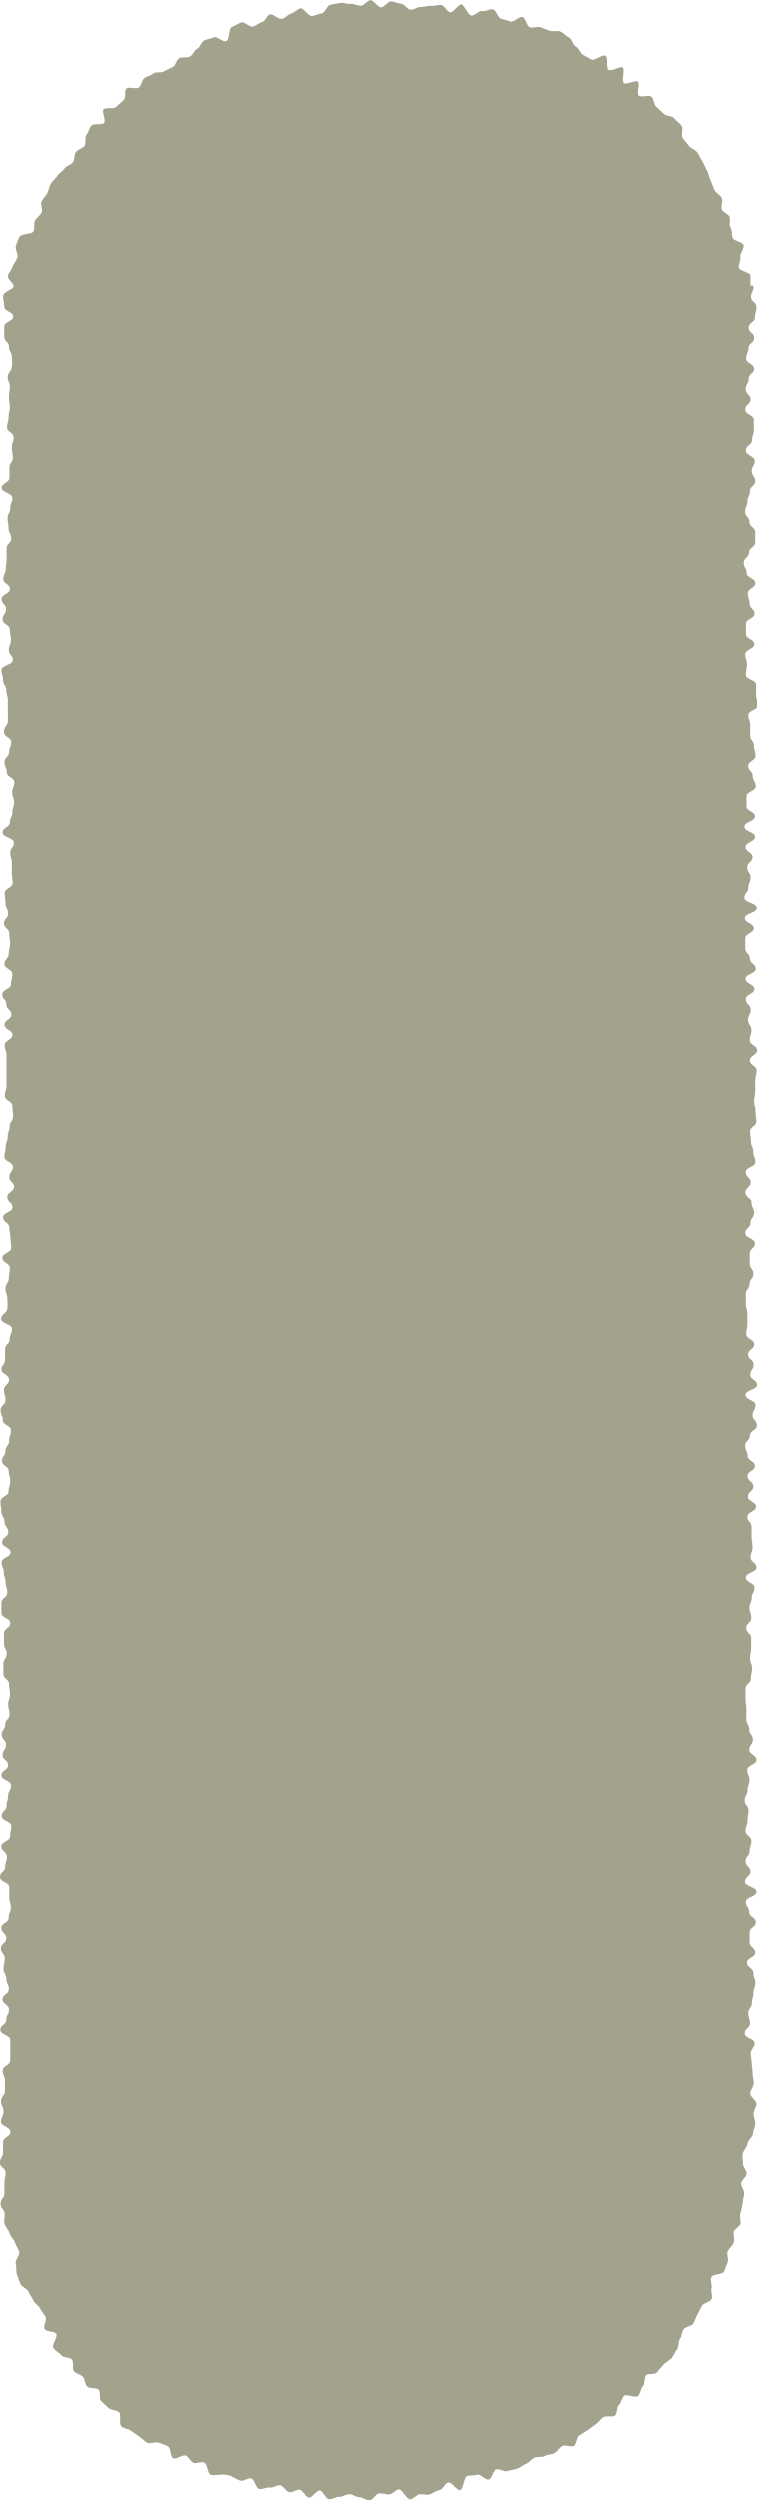
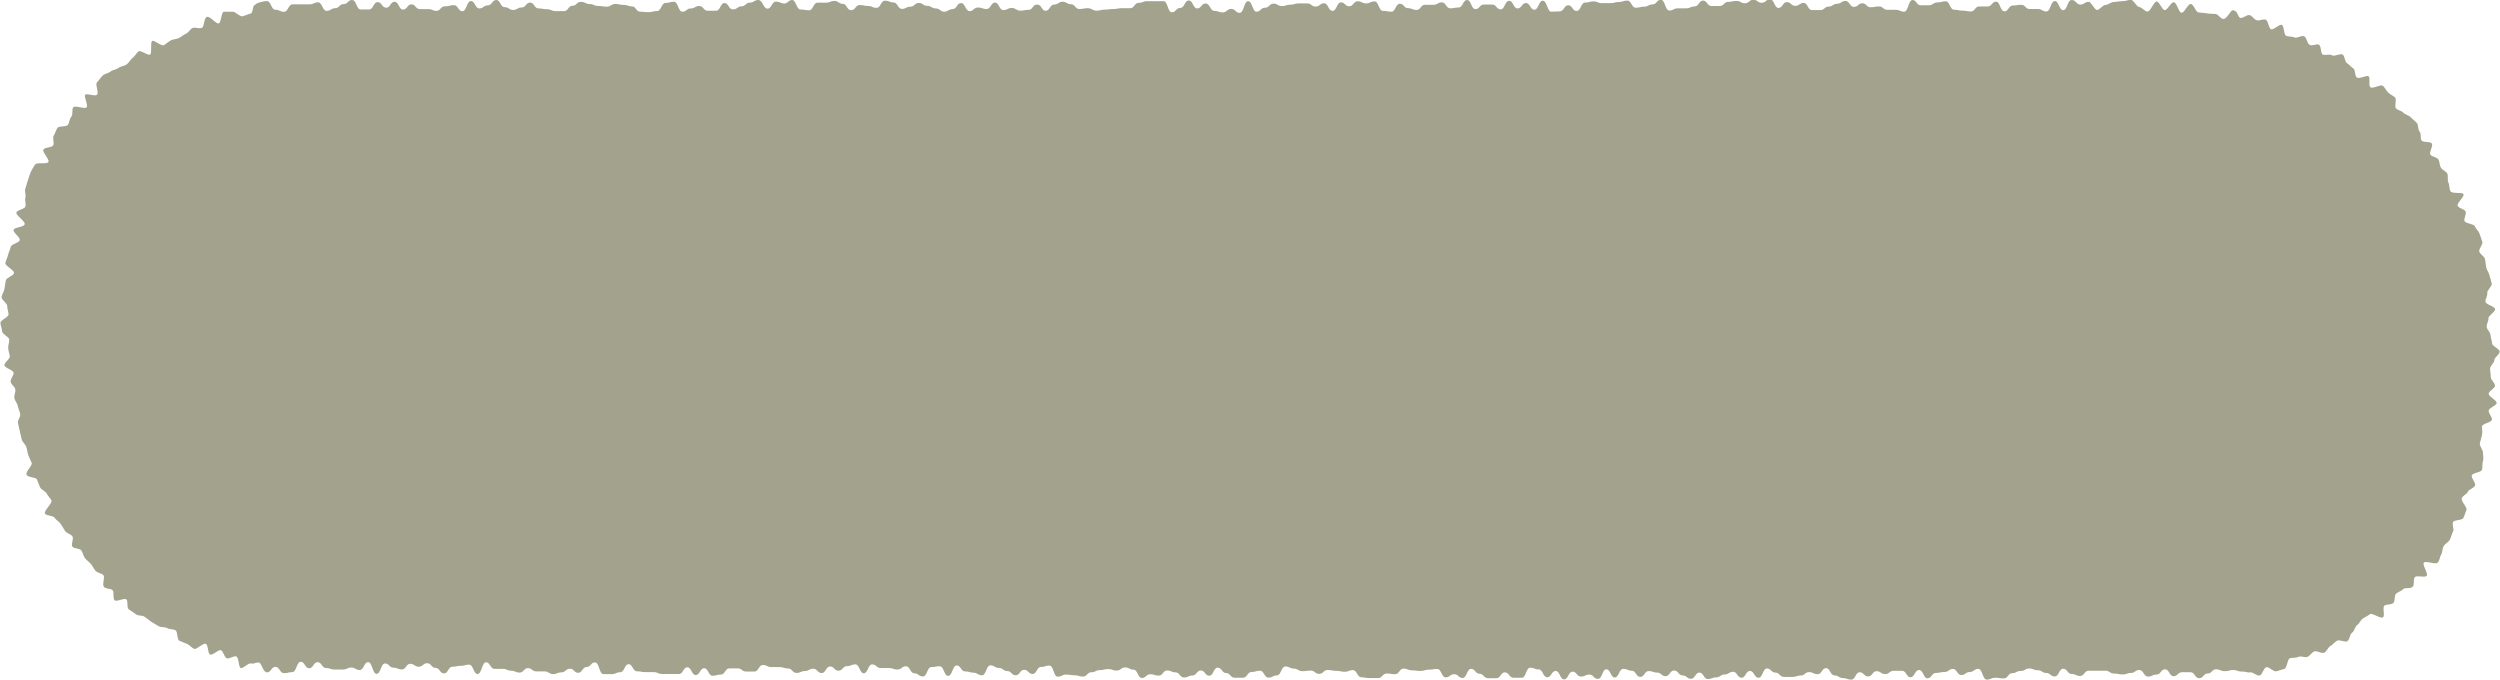
- <svg xmlns="http://www.w3.org/2000/svg" width="18.97mm" height="62.67mm" viewBox="0 0 53.78 177.64">
+ <svg xmlns="http://www.w3.org/2000/svg" width="75.34mm" height="20.47mm" viewBox="0 0 213.58 58.04">
  <g id="圖層_2" data-name="圖層 2">
-     <g id="icon">
-       <path d="M53.63,145.2c0-.36-.71-.35-.71-.71s.38-.35.38-.71-.13-.36-.13-.72.26-.36.26-.72.11-.36.11-.72.14-.36.14-.71-.14-.36-.14-.72-.46-.36-.46-.72.59-.36.59-.72-.4-.36-.4-.72v-.72c0-.36.44-.36.44-.72s-.47-.36-.47-.72-.24-.36-.24-.72.76-.36.76-.72-.82-.36-.82-.72.39-.36.39-.72-.35-.37-.35-.73.29-.36.29-.72.13-.36.13-.72-.42-.36-.42-.72.14-.36.14-.72.07-.36.07-.72-.27-.36-.27-.72.2-.36.2-.72.14-.36.14-.72-.16-.36-.16-.72.66-.36.66-.72-.51-.36-.51-.72.25-.36.25-.72-.26-.36-.26-.72-.2-.35-.2-.71,0-.36,0-.72-.06-.36-.06-.72V120c0-.36.38-.36.38-.72s.09-.36.09-.72-.15-.35-.15-.71.08-.36.08-.72,0-.36,0-.72-.35-.36-.35-.72.36-.36.36-.72-.13-.36-.13-.72.16-.36.16-.71.2-.36.2-.72-.62-.36-.62-.72.76-.36.76-.72-.42-.36-.42-.72.14-.36.14-.72-.07-.36-.07-.72,0-.36,0-.72-.3-.36-.3-.72.62-.36.62-.72-.58-.36-.58-.72.39-.36.39-.72-.42-.36-.42-.73.53-.36.53-.72-.52-.36-.52-.72-.18-.36-.18-.72.34-.36.34-.72.5-.37.5-.73-.31-.36-.31-.72.21-.36.21-.72-.71-.36-.71-.72.82-.36.82-.72-.48-.36-.48-.72.24-.36.24-.72-.4-.36-.4-.72.44-.36.44-.72-.57-.36-.57-.72.08-.36.08-.72,0-.36,0-.72S53,93,53,92.67s0-.36,0-.72.27-.36.27-.72.27-.36.27-.72-.26-.36-.26-.72,0-.36,0-.72.37-.36.37-.72-.69-.37-.69-.73.37-.36.37-.72.26-.36.26-.72-.18-.36-.18-.72-.44-.36-.44-.72.38-.37.38-.73-.36-.36-.36-.72.69-.36.69-.72-.15-.36-.15-.73-.16-.36-.16-.72-.07-.36-.07-.72.45-.36.45-.72-.06-.36-.06-.72-.1-.36-.1-.72.08-.36.08-.72,0-.36,0-.72.1-.37.1-.73-.48-.36-.48-.72.51-.36.51-.72-.52-.36-.52-.72.12-.36.12-.72-.24-.36-.24-.73.19-.36.19-.72S53,71.38,53,71s.61-.36.61-.72-.63-.37-.63-.73.73-.36.73-.72-.42-.36-.42-.72-.33-.36-.33-.72,0-.36,0-.72.61-.36.61-.72-.64-.36-.64-.72.85-.36.85-.72-.88-.36-.88-.72.28-.36.28-.72.16-.36.16-.72-.24-.36-.24-.73.38-.36.38-.72-.5-.36-.5-.72.68-.36.68-.72-.76-.36-.76-.72.75-.36.75-.73-.6-.36-.6-.72,0-.36,0-.71.66-.36.66-.72-.22-.36-.22-.72-.32-.36-.32-.72.52-.36.52-.72-.11-.36-.11-.72-.27-.36-.27-.72,0-.36,0-.73-.13-.36-.13-.72.7-.36.7-.72-.15-.36-.15-.73,0-.36,0-.72S53,48.3,53,47.94s.08-.37.08-.73-.12-.36-.12-.72.64-.36.64-.72-.59-.36-.59-.72,0-.37,0-.73.61-.36.61-.72-.35-.36-.35-.72-.13-.37-.13-.73.54-.36.54-.72-.62-.37-.62-.73-.21-.36-.21-.72.38-.36.38-.73.44-.36.44-.72,0-.36,0-.72-.41-.37-.41-.73-.31-.36-.31-.73.16-.36.16-.72.18-.36.18-.73.38-.36.38-.72-.25-.36-.25-.72.22-.36.22-.72S53,32.38,53,32s.44-.37.44-.73.13-.36.13-.73,0-.36,0-.72-.61-.36-.61-.73.38-.36.38-.72-.35-.37-.35-.73.21-.36.21-.73.39-.36.39-.72-.57-.37-.57-.73.17-.37.17-.73.41-.37.41-.73-.4-.36-.4-.73.45-.36.45-.73.11-.36.11-.73-.39-.36-.39-.73.23-.4.16-.76c0-.08-.15,0-.2-.05,0-.24,0-.45,0-.69s-.76-.33-.82-.56.16-.54.1-.77.3-.6.23-.84-.7-.29-.78-.52,0-.49-.14-.72,0-.52-.07-.75-.47-.33-.56-.55.11-.58,0-.81-.4-.34-.51-.56-.17-.46-.28-.67-.13-.49-.25-.7-.2-.45-.33-.66-.22-.43-.36-.64-.45-.28-.6-.47-.31-.38-.45-.57.07-.68-.08-.87-.37-.34-.53-.53-.57-.14-.74-.32-.36-.33-.53-.5-.16-.53-.33-.7-.73.07-.91-.09.12-.89-.07-1-.83.26-1,.1.11-1-.08-1.1-.8.31-1,.17,0-.86-.2-1-.8.39-1,.27l-.61-.34c-.21-.12-.28-.47-.5-.58s-.26-.53-.48-.64-.38-.32-.6-.42-.54,0-.76-.06l-.67-.26c-.22-.09-.54.1-.77,0s-.28-.65-.51-.72-.62.38-.85.31l-.68-.2c-.23-.06-.34-.61-.57-.66s-.53.17-.76.12-.56.36-.79.32S33,.34,32.8.3s-.57.59-.8.56-.41-.5-.65-.52-.49.08-.72.06-.49.1-.72.08-.48.21-.72.2-.46-.43-.7-.44S28,.08,27.78.08s-.47.42-.7.43S26.58,0,26.34,0s-.45.38-.69.39-.49-.15-.73-.13-.49-.1-.72-.07-.47.1-.71.13-.39.58-.63.62-.45.14-.68.19-.6-.6-.83-.55-.43.32-.66.37-.41.32-.64.38S19.46,1,19.23,1s-.36.48-.59.55-.42.24-.65.32-.63-.37-.85-.29-.44.24-.66.32-.16.87-.38,1-.67-.36-.89-.26-.48.12-.69.22-.29.49-.51.6-.3.44-.51.55-.54,0-.75.11-.25.5-.45.62-.44.19-.64.32-.56,0-.75.15-.46.19-.65.33-.2.53-.39.67-.7-.08-.88.07,0,.68-.22.84l-.54.48c-.17.16-.69,0-.86.15s.22.87,0,1-.71,0-.87.16-.19.47-.35.65,0,.62-.14.8-.47.24-.61.43-.08.53-.21.72-.47.25-.6.45-.39.32-.51.52-.35.35-.47.56-.13.47-.25.68-.3.38-.41.59.13.6,0,.81-.37.35-.47.57,0,.51-.09.73-.86.16-1,.39-.18.45-.26.67.19.58.11.81-.26.41-.34.64-.27.42-.34.65.46.55.4.78-.74.33-.74.69.08.36.08.72.64.36.64.71-.64.36-.64.72,0,.35,0,.71.34.36.34.72.2.36.2.71.05.36,0,.72-.28.36-.29.72.16.35.15.71-.06.36-.06.72.06.36.06.71-.09.36-.09.72-.11.36-.11.71.47.36.47.72-.13.36-.13.72.07.36.07.72-.24.35-.24.71,0,.36,0,.72-.55.36-.55.71.76.37.76.72-.15.36-.15.72-.19.36-.19.72.07.36.07.72.19.36.19.72-.33.35-.33.71,0,.36,0,.72-.06.36-.06.72-.17.36-.18.72.48.36.48.72-.6.36-.6.72.32.36.32.72-.25.36-.25.72.52.37.52.73.08.36.08.72-.14.36-.15.72.28.36.28.72-.81.36-.81.72.12.36.12.72.23.36.23.72.12.36.11.72,0,.36,0,.72,0,.36,0,.72S.28,51.6.28,52s.52.36.52.72-.15.36-.15.71-.33.36-.33.72.16.36.16.72.55.36.54.72-.15.36-.15.72S1,56.63,1,57s-.12.36-.12.72-.18.35-.18.71-.52.36-.52.72.81.36.81.72-.26.36-.26.72.11.36.11.72,0,.35,0,.71.06.36.06.72-.57.36-.57.72.07.36.06.72.19.36.19.72-.3.35-.3.71.39.36.38.72.06.36.06.72-.1.36-.1.72-.31.36-.31.72.57.36.57.72-.1.36-.1.72-.62.36-.62.72.3.36.29.72.36.36.36.72-.49.36-.49.72.57.37.57.73-.56.36-.56.72.13.36.13.72v.72c0,.36,0,.36,0,.72s0,.36,0,.73-.12.36-.12.72.54.36.54.72.05.36.05.72-.24.36-.24.72-.14.36-.14.72-.14.36-.14.72-.09.36-.1.72.61.36.61.72-.26.36-.26.72S1,84,1,84.34s-.48.36-.48.72.37.36.37.72-.67.36-.67.72.44.36.44.72.08.36.08.72.06.36.06.72-.63.36-.63.72.53.36.53.72-.06.36-.07.72-.23.36-.24.72.13.36.13.72.05.36,0,.73-.44.36-.44.72.77.36.77.72-.16.36-.16.72-.33.36-.33.72,0,.37,0,.73S.1,97,.1,97.32s.56.36.55.72-.37.36-.37.72.11.36.11.72-.35.36-.35.72.16.36.16.72.58.36.58.72-.13.36-.13.73-.25.35-.26.72-.24.36-.25.72.48.36.48.72.11.36.11.72-.12.36-.12.72-.58.36-.58.73.07.36.07.72.22.36.22.72.27.36.27.73-.44.35-.44.72.6.36.6.72-.64.36-.64.71.16.36.16.72.13.36.13.72.12.36.12.72-.42.36-.42.72,0,.36,0,.72.63.36.63.72-.45.36-.45.73,0,.36,0,.72.2.36.2.72-.24.36-.24.72,0,.36,0,.72.41.37.41.73.06.36.06.72-.13.36-.13.71.1.36.1.72-.31.36-.31.72-.25.36-.25.72.31.36.31.72-.25.36-.25.72.4.36.4.72-.48.36-.48.72.69.37.69.73-.21.36-.21.72-.11.36-.11.72-.35.36-.35.73.69.36.69.72-.09.36-.09.72-.63.36-.63.72.4.37.4.73-.12.36-.12.72S0,133,0,133.38s.66.36.66.72,0,.37,0,.73.11.36.11.72-.15.36-.15.73-.53.36-.53.72.36.36.36.73-.39.36-.39.72.28.36.28.72-.09.36-.09.73.2.36.2.72.18.37.18.73-.45.36-.45.72.46.37.46.73-.19.36-.19.72-.43.36-.43.72.71.36.71.72,0,.36,0,.72,0,.37,0,.73-.54.36-.54.73.16.36.16.72,0,.36,0,.72-.28.37-.28.73.18.36.18.73-.18.36-.18.72.67.37.67.73-.51.36-.52.73,0,.36,0,.73-.22.36-.23.72.41.37.41.73-.09.37-.09.73,0,.37,0,.73-.27.37-.27.73.27.37.29.74-.09.5,0,.73.3.43.36.66.31.41.38.65.23.42.3.65-.33.61-.25.84,0,.52.08.74.16.47.25.69.47.33.57.55.25.41.35.63.37.35.48.57.27.39.39.6-.19.65-.07.86.7.14.83.35-.34.78-.21,1,.42.31.56.51.63.13.77.32,0,.62.13.81.48.23.64.41.14.51.3.69.65.05.82.22,0,.66.19.83.35.33.53.49.53.12.72.27,0,.8.16,1,.49.17.68.32l.6.42c.19.14.37.32.57.44s.63-.09.83,0,.46.15.66.27.15.73.36.84.68-.29.9-.19.32.41.54.51.57-.14.79,0,.21.75.43.84.53,0,.75,0,.49,0,.71.11.43.25.65.32.55-.22.78-.16.32.69.55.75.52-.14.76-.1.52-.2.75-.16.4.45.64.49.51-.21.74-.18.42.54.65.57.53-.53.77-.51.43.61.67.62.49-.18.72-.17.48-.19.72-.19.47.22.71.22.48.23.72.22.46-.49.7-.5.48.1.71.08.45-.34.68-.36.56.73.8.71.44-.33.68-.36.5.09.73,0,.44-.26.68-.3.38-.49.62-.54.62.6.85.54.26-.93.49-1,.48,0,.71-.09.61.41.84.34.29-.64.52-.72.57.2.79.12.48-.09.7-.17.42-.26.64-.35.37-.33.59-.43.51,0,.73-.12.49-.1.7-.21.33-.39.54-.5.6.09.81,0,.19-.62.39-.74l.6-.39c.2-.13.38-.28.58-.42s.33-.35.52-.49.63,0,.82-.11.12-.61.3-.77.19-.49.37-.65.82.2,1,0,.17-.52.34-.69.06-.6.22-.77.64,0,.8-.23.3-.37.46-.55.42-.27.57-.46.23-.42.37-.61.07-.55.21-.74.12-.48.26-.68.55-.2.68-.4.18-.45.3-.65.21-.43.33-.63.56-.24.67-.45-.07-.58,0-.79-.13-.58,0-.8.79-.16.89-.38.17-.44.26-.66-.09-.55,0-.77.34-.38.42-.61,0-.51,0-.74.41-.37.48-.59-.08-.52,0-.75a5.32,5.32,0,0,0,.16-.7c0-.2.08-.44.11-.71s-.23-.48-.21-.74.36-.43.39-.67-.29-.5-.27-.75-.07-.48,0-.72.31-.44.33-.68.36-.45.38-.69.15-.47.17-.71-.13-.49-.12-.73.2-.47.21-.7-.46-.51-.45-.75.25-.47.26-.71-.1-.49-.09-.72-.06-.49-.06-.71-.07-.49-.08-.71S53.66,145.41,53.63,145.2Z" style="fill:#a2a28d" />
+     <g id="icon4">
+       <path d="M178.45.16c-.36,0-.35.23-.71.23S177.38,0,177,0s-.36.87-.72.87-.36-.78-.72-.78-.36.89-.72.89-.36-.21-.72-.21h-.72c-.35,0-.35-.36-.71-.36s-.36.06-.72.06-.36.5-.72.5-.36-.83-.71-.83-.36.41-.72.41h-.72c-.36,0-.36.43-.71.43s-.36-.07-.72-.07-.36-.08-.72-.08-.36-.72-.71-.72-.36.1-.72.1-.36.24-.72.24-.35,0-.71,0S163.76,0,163.4,0s-.36,1-.71,1-.36-.16-.72-.16-.36,0-.72,0-.35-.29-.71-.29-.36.07-.72.07-.36-.34-.71-.34-.36.31-.72.31-.36-.51-.72-.51-.35.24-.71.24-.36.24-.72.24-.35.3-.71.3h-.72c-.36,0-.36-.61-.71-.61s-.36.25-.72.25-.36-.32-.72-.32-.35.5-.71.5-.36-.74-.72-.74-.36.3-.72.3-.35-.26-.71-.26-.36.3-.72.3-.36-.2-.72-.2-.35.08-.71.08-.36.35-.72.35h-.72c-.36,0-.36-.46-.71-.46s-.36.5-.72.5-.36.16-.72.16h-.72c-.36,0-.36.19-.72.19s-.36-.92-.72-.92-.36.4-.72.4-.35.19-.71.19-.36.09-.72.09-.36-.61-.72-.61-.36.12-.72.12-.36.1-.72.1-.36,0-.73,0-.36-.15-.72-.15-.36.1-.72.1-.36.72-.72.72-.36-.49-.72-.49-.36.52-.72.52S132.9,1,132.54,1s-.37-.94-.73-.94-.36.77-.72.77-.36-.57-.72-.57-.36.46-.72.46-.36-.65-.72-.65-.36.73-.72.73-.36-.41-.72-.41h-.72c-.36,0-.36.39-.72.39S125.7,0,125.34,0s-.36.64-.72.64-.36.07-.72.07-.36-.51-.72-.51-.36.21-.72.21-.36,0-.72,0-.36.44-.72.44S120.66.7,120.3.7s-.35-.38-.71-.38-.36.68-.72.68-.36-.07-.72-.07-.36-.81-.72-.81-.36.17-.72.17-.36-.18-.72-.18-.36.43-.72.43-.36-.34-.71-.34-.36.73-.72.73-.36-.65-.72-.65-.36.28-.72.28-.36-.27-.72-.27-.36,0-.72,0-.36.11-.72.11-.36.12-.72.12-.36-.21-.72-.21-.36.35-.73.35-.36.34-.72.34-.36-.9-.72-.9-.36,1-.72,1-.36-.34-.72-.34-.37.3-.73.3-.36-.13-.72-.13S103.38.3,103,.3s-.36.42-.72.42-.36-.68-.72-.68-.36.64-.73.64-.36.37-.72.37S99.77.1,99.41.1s-.36,0-.72,0H98c-.36,0-.36.14-.72.14s-.36.46-.72.46-.36,0-.72,0-.36.07-.72.07-.36.05-.72.05-.36.09-.72.09S93.29.7,92.93.7s-.36.07-.72.07-.36-.41-.72-.41-.36-.21-.72-.21-.36.24-.72.24-.36.53-.72.53S89,.39,88.6.39s-.36.45-.72.45-.36.07-.72.07S86.8.68,86.44.68s-.37.18-.73.18S85.35.22,85,.22s-.36.55-.72.55-.36-.13-.73-.13-.36.31-.72.31S82.46.26,82.1.26s-.36.52-.72.52S81,1,80.66,1,80.3.72,79.94.72,79.58.5,79.21.5s-.36-.25-.72-.25-.36.32-.72.32-.36.19-.72.19-.36-.55-.72-.55S76,.06,75.61.06s-.36.61-.73.61-.36-.16-.72-.16S73.8.43,73.44.43s-.36.44-.73.44S72.35.33,72,.33s-.36-.25-.72-.25-.36.15-.72.15h-.73c-.36,0-.36.65-.72.65s-.36-.07-.72-.07S68,0,67.67,0,67.31.3,67,.3s-.36-.16-.72-.16-.36.6-.72.6S65.15,0,64.78,0s-.36.22-.72.22-.36.32-.72.32S63,.8,62.61.8s-.36-.54-.72-.54-.36.66-.72.66-.36,0-.72,0-.36-.41-.72-.41-.36.21-.72.21-.36.28-.72.28-.36-.85-.72-.85-.36.1-.72.1-.36.69-.72.69-.36.1-.72.1S55.05,1,54.69,1,54.33.55,54,.55s-.36-.13-.72-.13-.37-.08-.73-.08-.36.23-.72.23-.36-.06-.73-.06-.36-.16-.72-.16S50,.16,49.62.16s-.36.33-.72.33-.36.46-.72.46-.36,0-.72,0S47.1.79,46.73.79,46.37.72,46,.72s-.36-.5-.72-.5-.36.42-.73.42-.36.21-.72.21-.36-.24-.73-.24S42.75,0,42.39,0s-.36.46-.73.46-.36.26-.72.26-.36-.63-.72-.63-.37.87-.73.87-.36-.52-.72-.52S38.4.54,38,.54s-.36.39-.73.39S37,.78,36.59.78s-.36,0-.73,0S35.5.37,35.14.37s-.36.45-.72.45S34.06.15,33.7.15s-.36.51-.72.51-.37-.48-.73-.48-.37.63-.73.63-.36,0-.72,0S30.44,0,30.07,0s-.36.35-.73.35-.36.35-.72.35-.37.23-.73.23S27.52.2,27.16.2s-.36.17-.73.17-.36,0-.73,0-.36,0-.72,0-.37.64-.73.64-.37-.18-.74-.18-.36-.74-.73-.74a2.81,2.81,0,0,0-.8.18.48.48,0,0,0-.2.15c-.24,0-.15.69-.39.74s-.45.18-.69.23S20.11,1,19.88,1s-.52,0-.76,0-.22.93-.45,1-.72-.63-1-.56-.21.85-.44.94-.54-.06-.76,0-.36.4-.58.49-.4.27-.62.38-.48.09-.69.2-.39.29-.6.41-.83-.48-1-.36,0,1-.16,1.15-.82-.39-1-.26-.31.42-.51.56-.3.41-.5.55-.5.15-.69.3-.51.16-.69.31-.5.19-.68.35-.3.41-.48.57.18.88,0,1.06-.84-.14-1,0,.27.9.11,1.08-1-.2-1.14,0,0,.61-.17.81-.15.49-.29.69-.76.06-.89.26-.19.46-.32.66.08.62-.05.83-.71.15-.83.36.54.84.43,1.06-1,0-1.14.22-.27.43-.37.64-.15.48-.24.7-.13.48-.22.7.07.56,0,.78.07.54,0,.77-.7.28-.77.51.78.74.71,1-.89.25-.95.48.59.64.53.88-.72.33-.77.57-.18.46-.23.69-.19.47-.23.7.78.61.74.85-.67.39-.7.63-.09.48-.12.72-.22.47-.24.71.49.52.48.76.11.48.11.72-.69.47-.69.71.14.49.14.73.6.47.61.71-.1.48-.09.72.12.47.14.71-.49.52-.46.76.75.4.78.64-.28.52-.25.76.36.42.4.66-.12.5-.08.74.25.44.29.67.16.45.21.69-.25.55-.19.78.09.47.16.71.09.47.16.7.31.4.39.63.09.48.17.7.2.44.29.66-.53.73-.44,1,.8.2.89.42.17.45.27.67.45.31.56.53.3.38.41.59-.68.91-.56,1.12.71.16.83.36.39.33.52.53l.38.61c.14.2.48.25.62.45s-.15.69,0,.88.62.13.76.32.16.47.31.66.35.32.51.5.24.42.4.59.49.19.66.36-.12.79.05,1,.55.12.73.28,0,.71.19.87.82-.23,1-.07,0,.71.22.86.41.26.6.41.54.07.74.21.37.3.57.43.42.24.62.37.53.05.73.17.5.07.71.18.12.78.33.89.45.18.67.28.38.32.59.42.77-.52,1-.43.16.83.38.92.7-.45.92-.37.27.61.5.69.58-.24.81-.16.19,1,.41,1,.64-.47.87-.4.44-.13.67-.07.33.83.68.83.36-.47.72-.47.36.53.72.54.36-.09.72-.09.36-.88.72-.88.36.55.72.55.36-.52.72-.52.36.5.72.5.36.13.72.13h.72c.36,0,.36-.17.72-.17s.36.21.72.21.36-.67.72-.67.36,1,.72,1,.36-.89.72-.89.36.36.72.36.36.15.72.15.36-.48.72-.48.36.25.72.25.36-.3.72-.3.36.4.72.4.36.47.72.47.36-.57.72-.57.36-.08.72-.08.35-.1.71-.1.36.8.72.8.36-1,.72-1,.36.56.72.56.35,0,.71,0,.36.16.72.16.36.16.72.16.36-.38.71-.38.36.28.72.28.36,0,.72,0,.36.23.71.23.36-.15.72-.15.36-.31.72-.31.36.35.71.35.36-.5.72-.5.36-.4.72-.39.35,1,.71,1,.36,0,.72,0,.36-.16.72-.16.36-.69.71-.69.36.61.72.61.36.07.71.07h.72c.36,0,.36.16.72.16s.35,0,.71,0H58c.36,0,.36-.58.72-.57s.35.66.71.66.36-.58.72-.58.36.64.71.64.36-.1.72-.1.36-.53.72-.53.36,0,.72,0,.35.27.71.27.36,0,.72,0,.36-.56.72-.56.36.18.71.18.36,0,.72,0,.36.12.72.12.36.38.72.38.36-.16.71-.16.36-.2.72-.2.36.37.72.37.36-.56.72-.56.36.36.72.36.36-.39.72-.39.36-.15.72-.15.36.76.72.76.36-.77.72-.76.36.31.72.31.36,0,.72,0,.36.13.72.13.36-.28.72-.28.36.6.72.6.36.27.73.27.36-.8.72-.8.36-.07.72-.07.36.82.72.82.37-.89.73-.89.36.51.72.51.36.1.72.11.36.22.72.22.36-.85.72-.85.36.22.72.22.36.27.72.27.36.36.72.36.36-.47.72-.47.36.35.72.36.36-.6.72-.6.36-.12.72-.12.35.95.71.95.36-.18.72-.18.36.06.72.06.36.11.72.11.36-.37.72-.37.36-.18.72-.18.36-.09.72-.09.36.13.72.13.36-.27.72-.27.36.19.72.19.35.7.71.71.36-.32.72-.32.36.12.72.12.36-.44.72-.44.36.16.72.16.36.44.72.44.36-.17.72-.17.36-.43.72-.43.36.45.72.45.36-.69.72-.69.36.46.72.46.36.4.73.4h.72c.36,0,.36-.49.72-.49s.36-.11.72-.11.36.59.73.59.36-.19.72-.19.36-.76.72-.76.36.17.73.18.36.22.72.22.36-.05.72-.05.36.28.72.28.36-.33.72-.33.36.07.72.07.36.07.72.08.36-.14.72-.14.36.6.72.61.36.07.72.07.36,0,.72,0,.37-.39.73-.39.36.06.72.06.36-.48.72-.48.36.15.72.15.36.05.72.05.36-.11.72-.11.36-.06.72-.06.36.72.72.72.36-.27.73-.27.36.32.72.32.36-.78.72-.78.36.42.72.42.36.38.73.38.36,0,.72,0,.36-.5.72-.5.36.46.73.46.36,0,.72,0,.36-.87.72-.86.36.15.72.15.36.66.72.67.37-.54.73-.54.36.72.72.72.36-.66.72-.66.36.42.72.42.36-.17.72-.17.36.37.73.37.36-.82.72-.82.36.7.72.7.36-.74.72-.74.37.16.73.16.36.52.72.53.36-.5.73-.5.36.13.72.13.36.31.72.31.36-.49.73-.49.36.42.72.42.36.29.72.29.36-.53.72-.53.36.55.72.55.36-.14.71-.14.37-.25.73-.25.36-.23.72-.23.36.51.72.51.36-.58.72-.58.36.58.73.58.36-.79.72-.79.36.35.72.35.36.36.73.37.36,0,.72,0,.36-.12.72-.12.36-.3.72-.29.36.17.72.18.36-.52.72-.52.36.62.72.62.36.23.72.23.36.13.72.13.36-.64.72-.63.36.36.72.36.36-.45.72-.45.37.25.73.25.36-.28.72-.28.36,0,.73,0,.36.55.72.55.36-.62.73-.62.36.71.72.71.36-.46.72-.46.36-.08.73-.08.36-.26.72-.26.36.52.72.52.36-.26.72-.26.37-.27.73-.27.36.92.72.92.37-.16.73-.16.36.06.73.06.36-.45.72-.45.36-.2.73-.19.36-.21.72-.21.36.15.73.15.36.23.72.23.36.3.73.3.36-.66.72-.66.37.45.73.45.36.17.72.17.37-.45.73-.45.36,0,.72,0,.36,0,.72,0,.36.24.72.24.37.07.73.08.37-.13.73-.13.36-.26.72-.25.36.56.73.56.36-.17.73-.17.36-.45.73-.45.36.59.72.59.37-.34.73-.34.37,0,.73,0,.36.5.73.51.36-.4.73-.4.36-.37.73-.36.36.16.73.16.37-.1.73-.1.36.14.73.13.47.12.71.07.57.33.81.27.33-.65.57-.71.62.42.85.35.47-.13.7-.21.24-.82.46-.9.5,0,.72-.12.56.09.78,0,.37-.38.59-.47.63.22.85.11.32-.46.53-.57.36-.35.58-.46.65.17.86.05.21-.61.41-.73.24-.53.44-.66.28-.42.48-.55.42-.23.61-.37.92.42,1.11.27-.07-.86.12-1,.58-.06.76-.22.06-.64.24-.8.44-.22.61-.39.65,0,.82-.22,0-.63.18-.81.84.08,1-.11-.39-.93-.24-1.12,1,.18,1.18,0,.17-.49.3-.69.09-.54.22-.74.4-.32.52-.53.15-.48.27-.69-.09-.59,0-.81.78-.14.89-.36.16-.46.26-.68-.49-.75-.4-1,.43-.34.52-.56.54-.31.62-.54-.36-.63-.28-.86.8-.25.87-.48,0-.5.08-.74,0-.51,0-.74-.32-.57-.26-.81.13-.45.18-.69,0-.48,0-.72.82-.34.85-.58-.31-.54-.28-.78.65-.4.68-.64-.7-.56-.68-.8.53-.44.54-.68-.37-.5-.36-.75-.07-.47-.06-.72.36-.47.36-.71.46-.49.46-.73-.64-.47-.65-.71-.12-.47-.13-.71-.31-.46-.33-.7.17-.49.15-.73.6-.55.57-.79-.79-.38-.82-.62.19-.51.15-.75.42-.57.38-.8-.14-.47-.19-.71-.23-.45-.28-.68-.05-.5-.11-.73-.41-.39-.48-.62.33-.61.26-.84-.17-.46-.24-.69-.32-.41-.4-.63-.79-.23-.88-.45.18-.58.09-.81-.58-.27-.68-.49.6-.8.5-1-1,0-1.12-.26-.06-.5-.17-.72,0-.55-.09-.76-.42-.31-.55-.52-.09-.5-.22-.71-.55-.21-.68-.41.26-.75.12-.95-.73-.06-.87-.25,0-.57-.17-.76-.08-.55-.23-.73-.37-.32-.53-.5-.47-.21-.63-.39-.47-.2-.63-.37.09-.77-.08-.93-.42-.26-.59-.43-.28-.42-.45-.57-.87.28-1.06.13,0-.78-.15-.93-.78.24-1,.1-.11-.65-.31-.78-.35-.33-.55-.46-.18-.61-.37-.73-.69.19-.89.07-.58,0-.79-.06-.13-.74-.34-.85-.61.16-.82,0-.23-.61-.44-.72-.62.2-.83.1-.49-.05-.71-.14-.16-.85-.38-.93-.69.45-.91.37-.24-.74-.46-.82-.54.12-.77.05-.38-.38-.61-.44-.56.3-.79.24-.18-.6-.63-.66c-.2,0-.54.78-.82.75s-.42-.41-.68-.43-.47,0-.72-.05l-.72-.08c-.23,0-.41-.7-.66-.72s-.56.78-.8.75-.4-.88-.65-.9-.54.69-.78.67-.44-.71-.68-.73-.55.87-.79.86-.47-.37-.71-.39-.46-.6-.7-.61-.5.12-.74.11-.5.07-.73.07-.5.25-.73.26-.48.41-.7.42S178.66.13,178.45.16Z" style="fill:#a2a28d" />
    </g>
  </g>
</svg>
